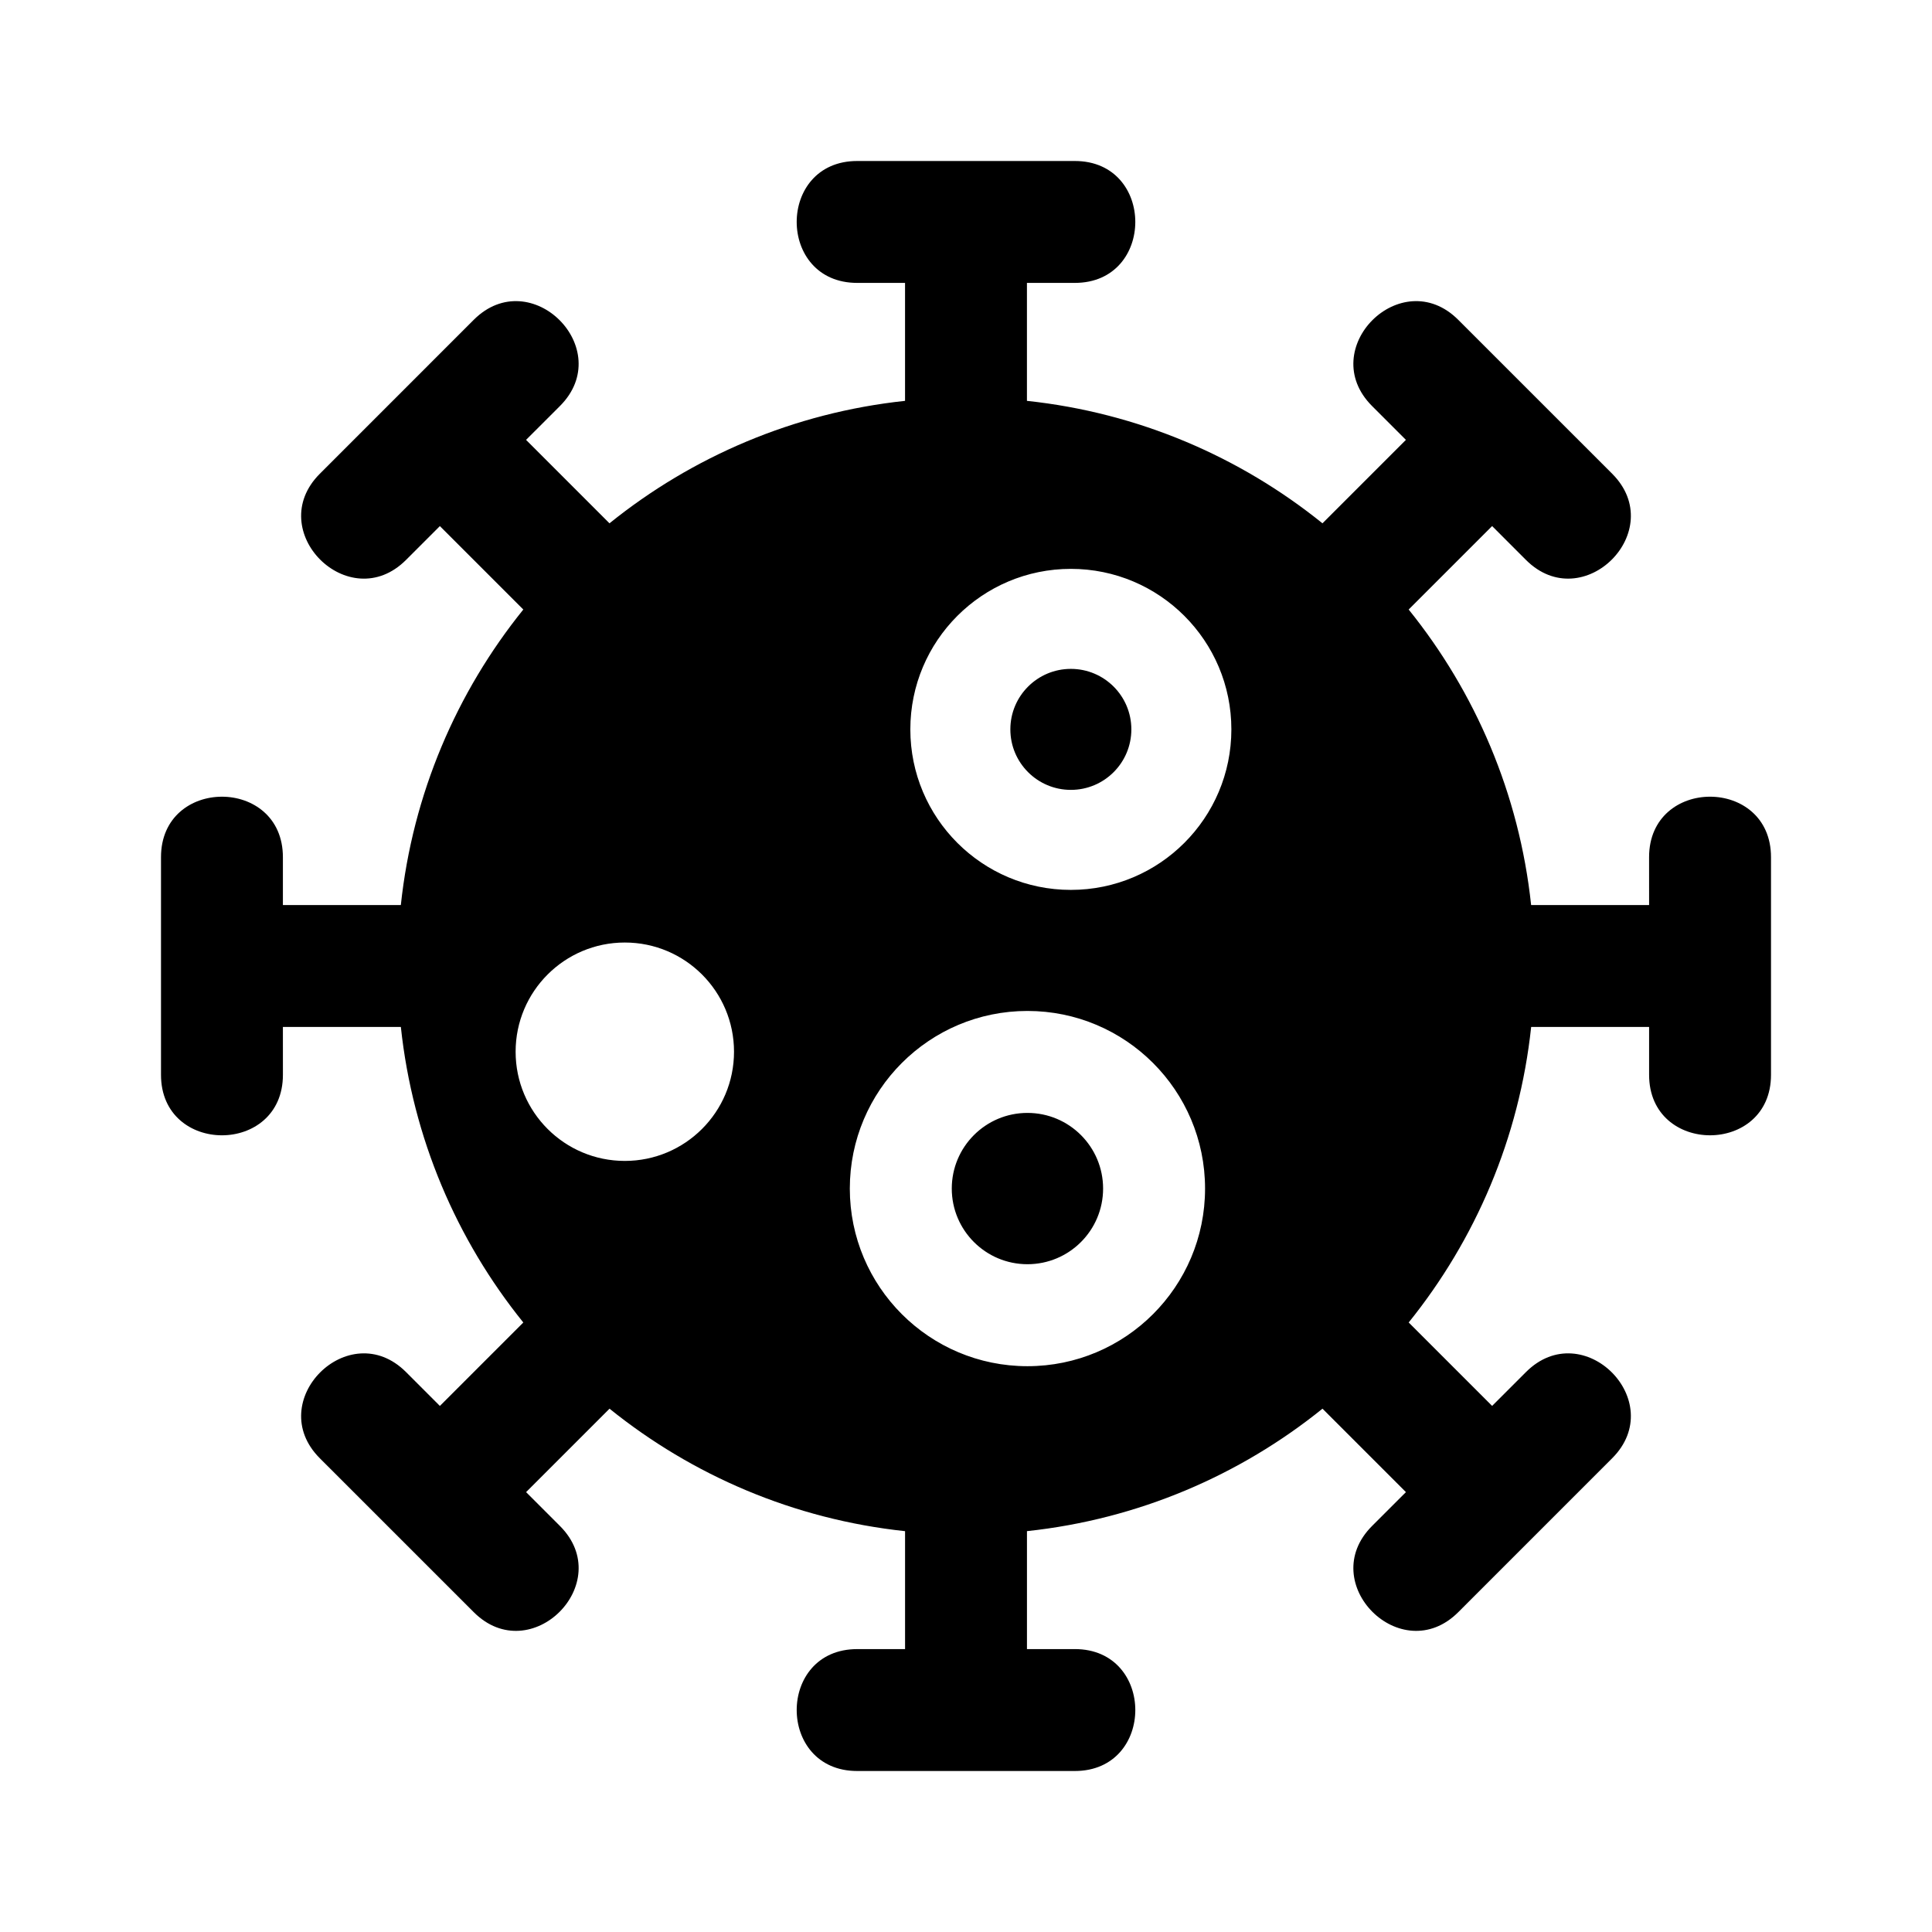
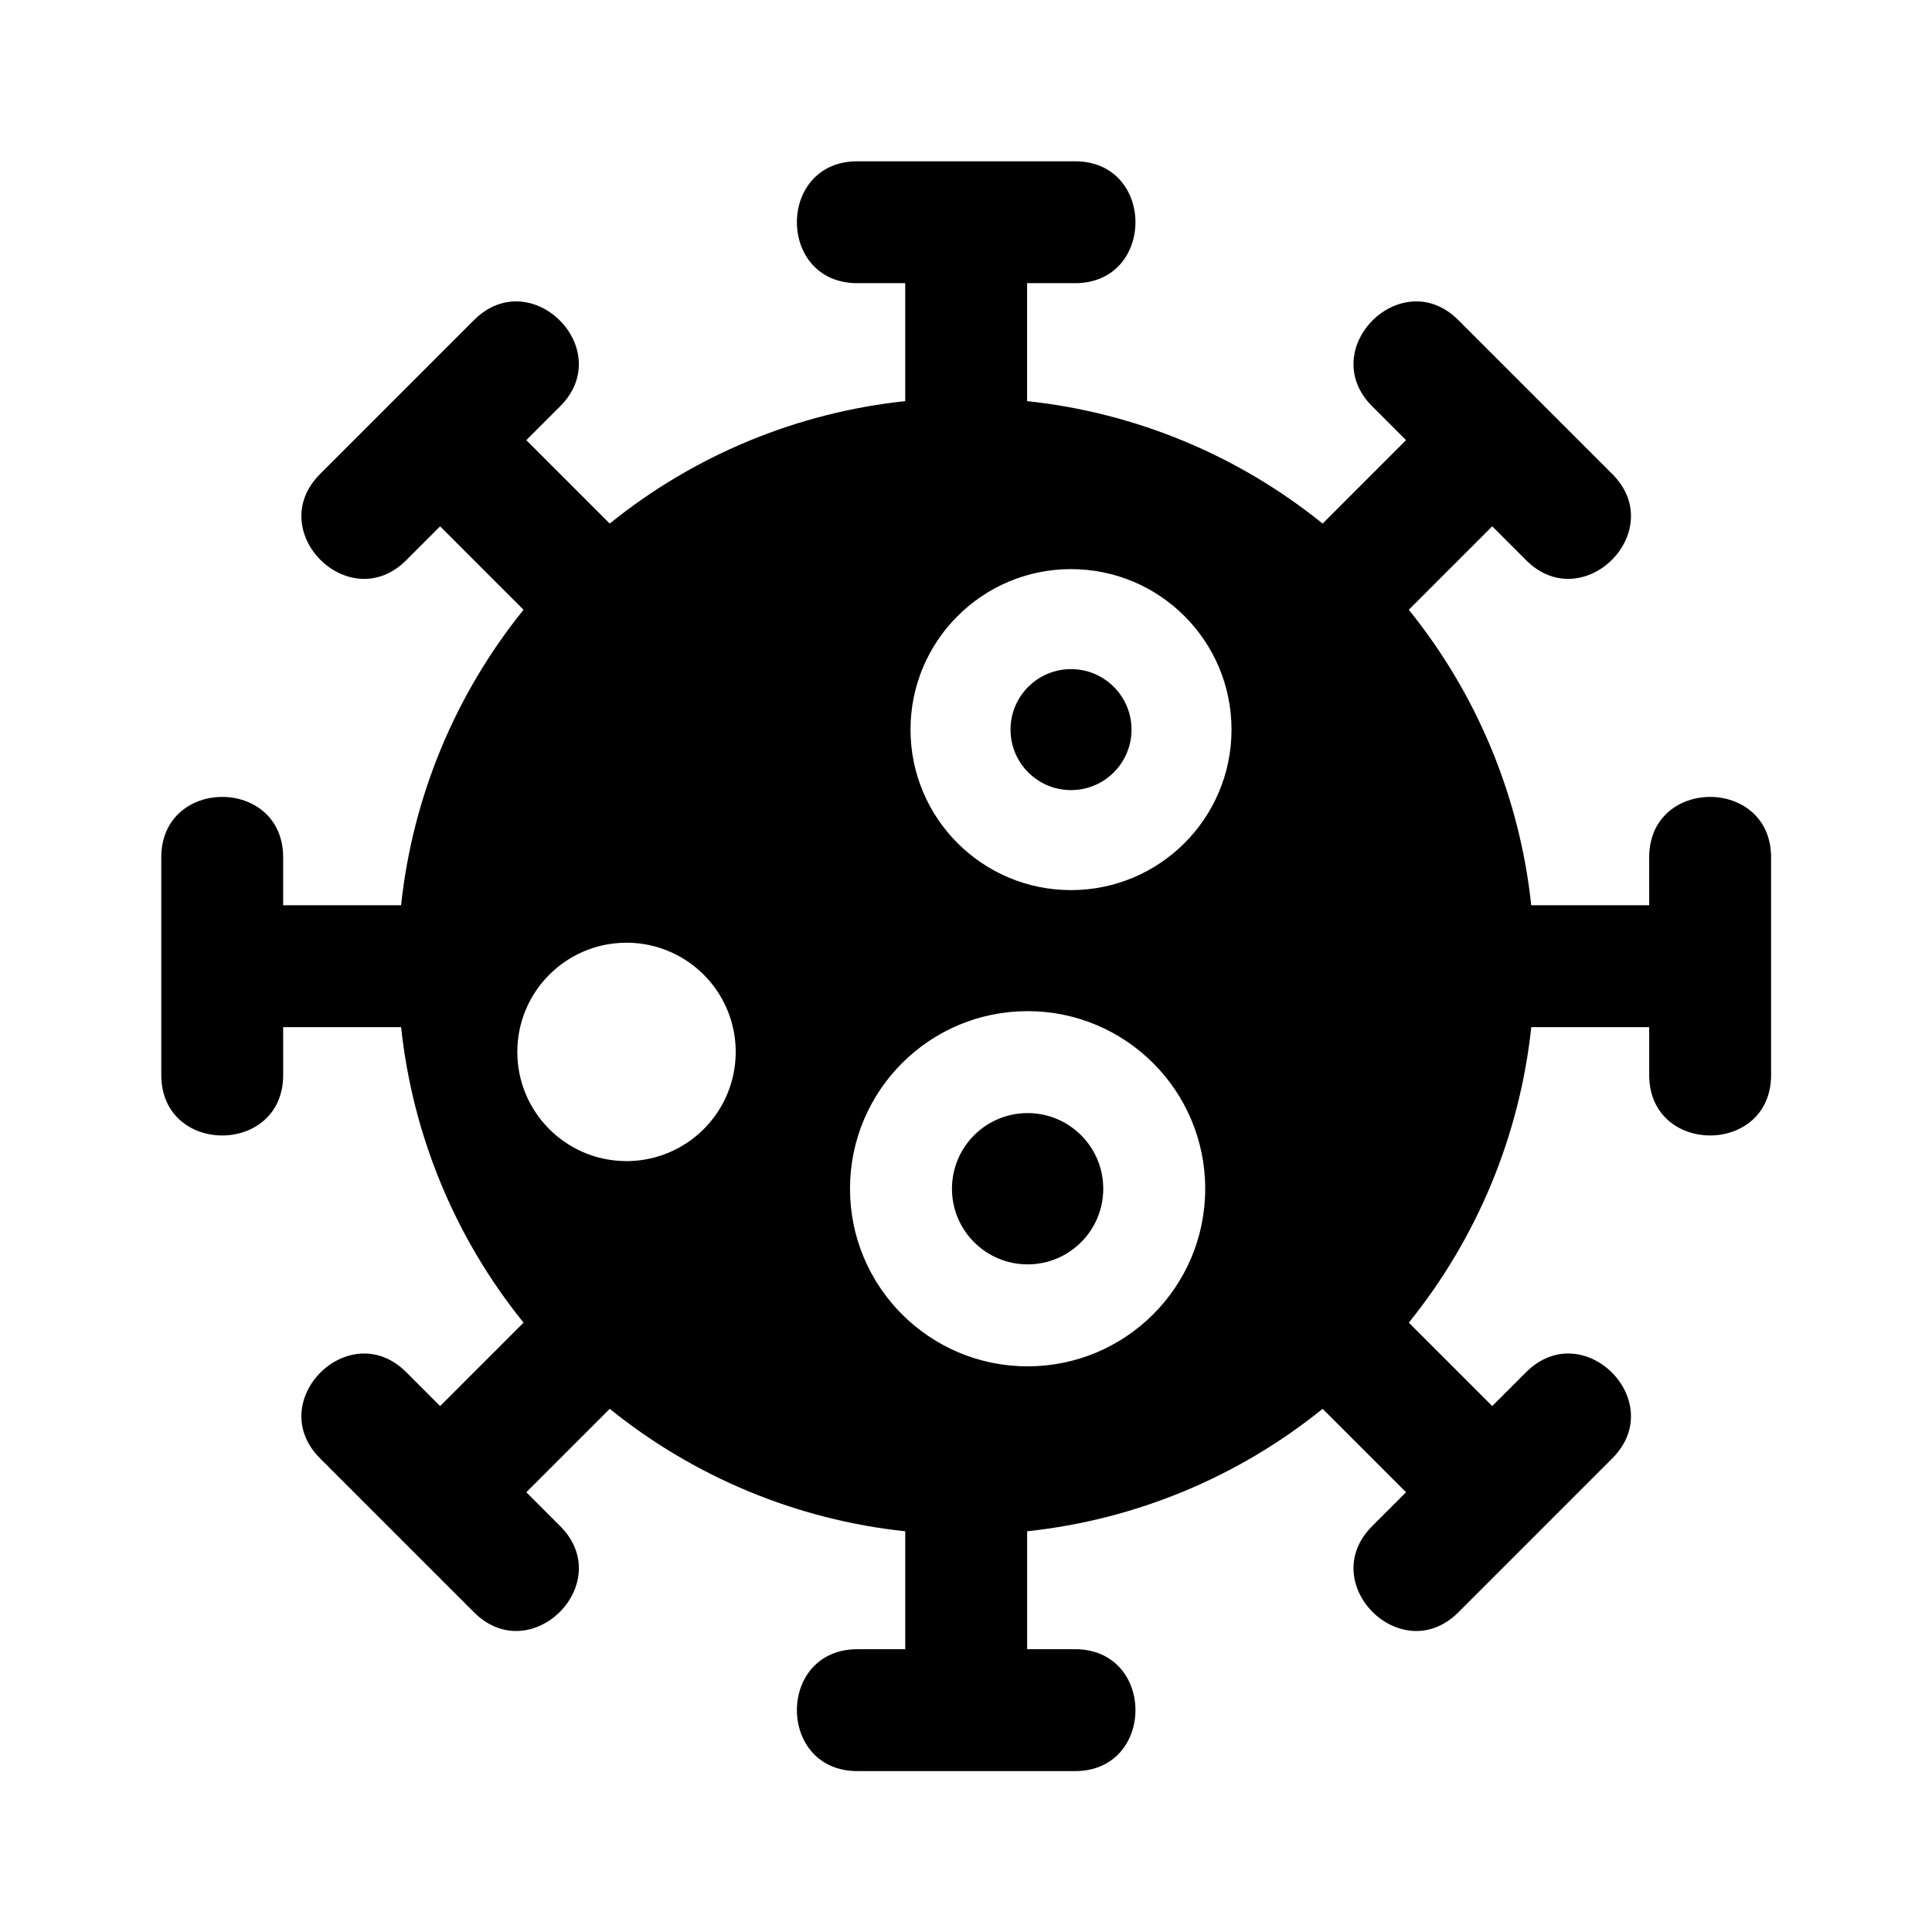
- <svg xmlns="http://www.w3.org/2000/svg" width="120" height="120" viewBox="0 0 31.75 31.75" version="1.1" id="svg8">
-   <defs id="defs2">
-     <style id="style24" type="text/css">
-    
-     .fil0 {fill:black}
-    
-   </style>
-   </defs>
-   <g id="layer1" transform="translate(0,-265.25)">
-     <rect style="fill:#ffffff;stroke-width:1.325" id="rect13" width="31.75" height="31.75" x="-3.5527137e-015" y="265.25" />
-   </g>
-   <g id="layer2">
-     <g style="clip-rule:evenodd;fill-rule:evenodd;image-rendering:optimizeQuality;shape-rendering:geometricPrecision;text-rendering:geometricPrecision" id="g41" transform="matrix(0.03283405,0,0,0.03283405,1.975362,1.97503)">
-       <g id="g30">
-         <path id="path28" d="m 453.83,140.48 c 55.69,5.94 106.57,27.95 147.92,61.29 l 41.76,-41.76 -16.94,-16.94 c -28.54,-28.54 14.61,-71.68 43.14,-43.14 l 77.03,77.02 c 28.54,28.54 -14.6,71.68 -43.14,43.15 l -16.94,-16.95 -41.77,41.77 c 33.34,41.35 55.35,92.23 61.29,147.91 h 59.05 l -0.01,-23.96 c 0.01,-40.36 61.02,-40.36 61.02,0 v 108.94 c 0,40.35 -61.01,40.36 -61.01,0 V 453.84 H 706.2 c -5.94,55.69 -27.96,106.56 -61.3,147.92 l 41.76,41.76 16.94,-16.94 c 28.54,-28.54 71.68,14.61 43.14,43.14 l -77.02,77.03 c -28.54,28.54 -71.68,-14.6 -43.15,-43.14 l 16.95,-16.94 -41.76,-41.76 c -41.35,33.35 -92.24,55.35 -147.92,61.29 v 59.04 l 23.96,-0.01 c 40.36,0.01 40.36,61.02 0,61.02 H 368.86 c -40.35,0 -40.36,-61.01 0,-61.01 h 23.97 v -59.03 c -55.69,-5.94 -106.56,-27.96 -147.92,-61.3 l -41.76,41.76 16.94,16.94 c 28.54,28.54 -14.61,71.68 -43.14,43.14 L 99.92,669.73 c -28.54,-28.54 14.6,-71.68 43.14,-43.15 L 160,643.53 201.76,601.77 C 168.41,560.42 146.41,509.53 140.47,453.85 H 81.43 l 0.01,23.96 c -0.01,40.36 -61.02,40.36 -61.02,0 V 368.87 c 0,-40.35 61.01,-40.36 61.01,0 v 23.97 h 59.03 c 5.94,-55.69 27.95,-106.57 61.3,-147.92 L 160,203.16 143.06,220.1 C 114.52,248.64 71.38,205.49 99.92,176.96 l 77.02,-77.03 c 28.54,-28.54 71.68,14.6 43.15,43.14 l -16.95,16.94 41.75,41.76 c 41.36,-33.35 92.25,-55.35 147.93,-61.29 V 81.44 h -23.96 c -40.36,0 -40.36,-61.01 0,-61.01 H 477.8 c 40.35,0 40.36,61.01 0,61.01 h -23.97 z m 0.25,305.36 c 49.1,0 88.9,39.8 88.9,88.9 0,49.09 -39.8,88.9 -88.9,88.9 -49.1,0 -88.9,-39.81 -88.9,-88.9 0,-49.1 39.8,-88.9 88.9,-88.9 z m 0,51.03 c 20.92,0 37.87,16.95 37.87,37.87 0,20.91 -16.95,37.86 -37.87,37.86 -20.91,0 -37.87,-16.95 -37.87,-37.86 0,-20.92 16.96,-37.87 37.87,-37.87 z M 252.57,411.59 c 30.18,0 54.65,24.47 54.65,54.66 0,30.18 -24.47,54.65 -54.65,54.65 -30.19,0 -54.66,-24.47 -54.66,-54.65 0,-30.19 24.47,-54.66 54.66,-54.66 z M 475.81,224.57 c 44.37,0 80.34,35.97 80.34,80.34 0,44.37 -35.97,80.34 -80.34,80.34 -44.37,0 -80.34,-35.97 -80.34,-80.34 0,-44.37 35.97,-80.34 80.34,-80.34 z m 0,50.06 c 16.73,0 30.28,13.55 30.28,30.28 0,16.72 -13.55,30.28 -30.28,30.28 -16.72,0 -30.28,-13.56 -30.28,-30.28 0,-16.73 13.56,-30.28 30.28,-30.28 z" class="fil0" style="fill:#000000" />
-       </g>
-     </g>
+ <svg xmlns="http://www.w3.org/2000/svg" width="120" height="120" viewBox="0 0 31.75 31.75">
+   <path d="M0 265.25h31.75V297H0z" style="fill:#fff;stroke-width:1.325" transform="translate(0 -265.25)" />
+   <g style="clip-rule:evenodd;fill-rule:evenodd;image-rendering:optimizeQuality;shape-rendering:geometricPrecision;text-rendering:geometricPrecision">
+     <path d="M453.83 140.48a283 283 0 0 1 147.92 61.29l41.76-41.76-16.94-16.94c-28.54-28.54 14.61-71.68 43.14-43.14l77.03 77.02c28.54 28.54-14.6 71.68-43.14 43.15l-16.94-16.95-41.77 41.77a283 283 0 0 1 61.29 147.91h59.05l-.01-23.96c.01-40.36 61.02-40.36 61.02 0v108.94c0 40.35-61.01 40.36-61.01 0v-23.97H706.2a283 283 0 0 1-61.3 147.92l41.76 41.76 16.94-16.94c28.54-28.54 71.68 14.61 43.14 43.14l-77.02 77.03c-28.54 28.54-71.68-14.6-43.15-43.14l16.95-16.94-41.76-41.76a283 283 0 0 1-147.92 61.29v59.04l23.96-.01c40.36.01 40.36 61.02 0 61.02H368.86c-40.35 0-40.36-61.01 0-61.01h23.97v-59.03a283 283 0 0 1-147.92-61.3l-41.76 41.76 16.94 16.94c28.54 28.54-14.61 71.68-43.14 43.14l-77.03-77.02c-28.54-28.54 14.6-71.68 43.14-43.15L160 643.53l41.76-41.76a283 283 0 0 1-61.29-147.92H81.43l.01 23.96c-.01 40.36-61.02 40.36-61.02 0V368.87c0-40.35 61.01-40.36 61.01 0v23.97h59.03a283 283 0 0 1 61.3-147.92L160 203.16l-16.94 16.94c-28.54 28.54-71.68-14.61-43.14-43.14l77.02-77.03c28.54-28.54 71.68 14.6 43.15 43.14l-16.95 16.94 41.75 41.76a283 283 0 0 1 147.93-61.29V81.44h-23.96c-40.36 0-40.36-61.01 0-61.01H477.8c40.35 0 40.36 61.01 0 61.01h-23.97zm.25 305.36a88.9 88.9 0 1 1 0 177.8 88.9 88.9 0 0 1 0-177.8m0 51.03a37.86 37.86 0 1 1 .01 75.73 37.86 37.86 0 0 1-.01-75.73m-201.51-85.28a54.66 54.66 0 1 1-.01 109.31 54.66 54.66 0 0 1 .01-109.31m223.24-187.02a80.34 80.34 0 1 1 0 160.68 80.34 80.34 0 0 1 0-160.68m0 50.06a30.27 30.27 0 1 1 0 60.56 30.28 30.28 0 0 1 0-60.56" style="fill:#000" transform="translate(1.98 1.98)scale(.03283)" />
  </g>
</svg>
